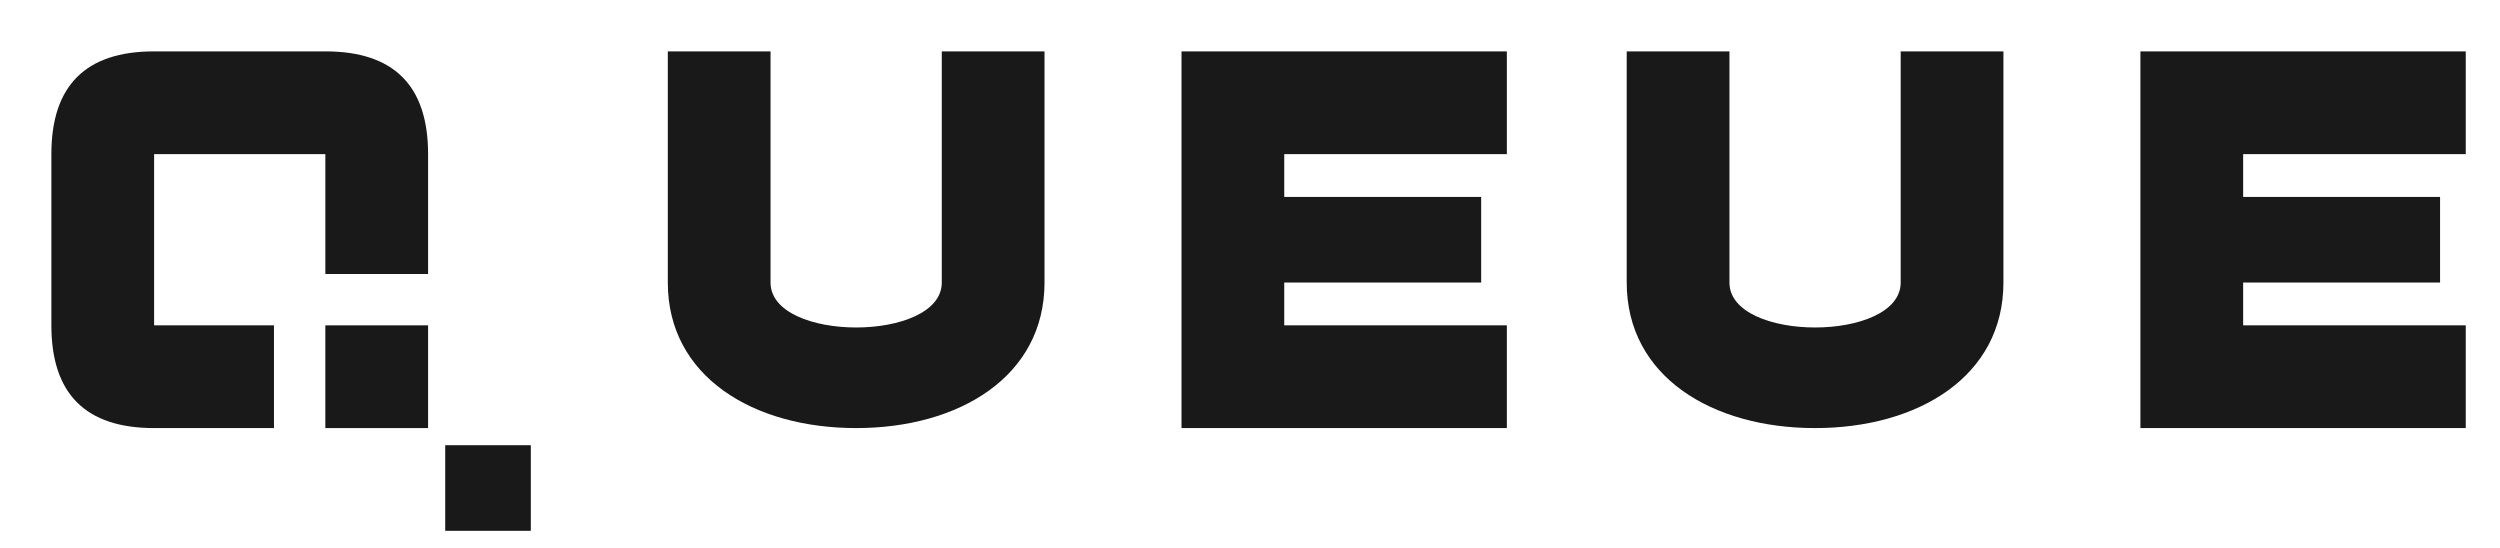
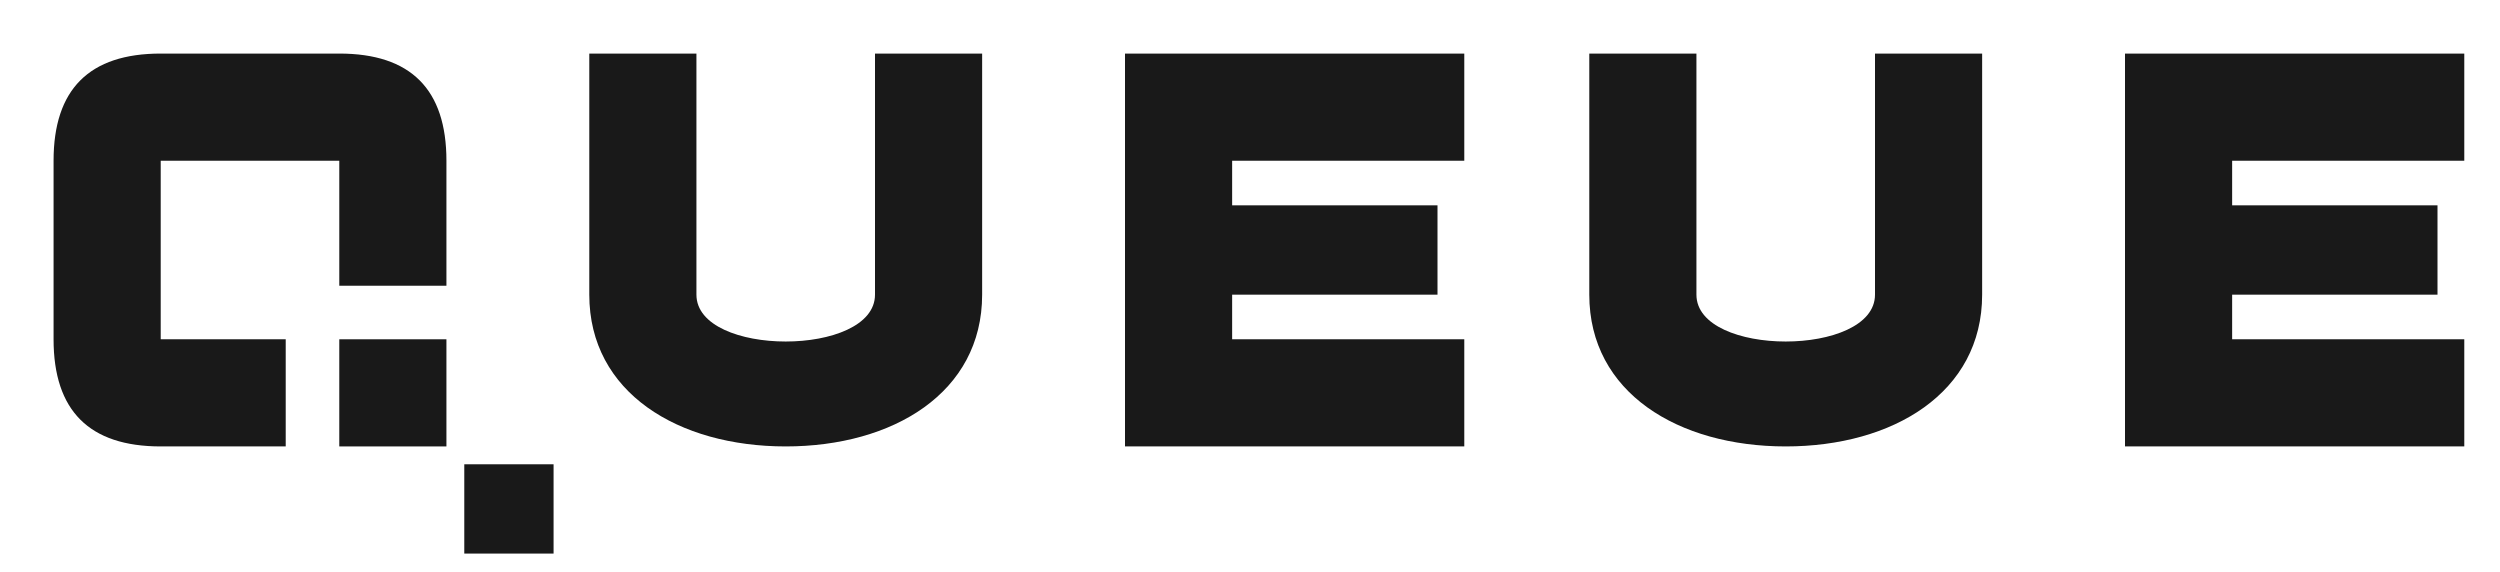
- <svg xmlns="http://www.w3.org/2000/svg" class="brand-logo " viewBox="0 0 292 64" fill="currentColor" role="img" aria-label="QUEUE" style="color:#191919">
+ <svg xmlns="http://www.w3.org/2000/svg" class="brand-logo " viewBox="0 0 280 64" fill="#191919" role="img" aria-label="QUEUE">
  <path d="M18 6h20c8 0 12 4 12 12v14H38V18H18v20h14v12H18C10 50 6 46 6 38V18C6 10 10 6 18 6Z" />
  <path d="M38 38h12v12H38ZM52 52h10v10H52Z" />
-   <path d="M78 6h12v27c0 7 20 7 20 0V6h12v27c0 11-10 17-22 17S78 44 78 33ZM138 6h38v12h-26v5h23v10h-23v5h26v12h-38ZM190 6h12v27c0 7 20 7 20 0V6h12v27c0 11-10 17-22 17s-22-6-22-17ZM250 6h38v12h-26v5h23v10h-23v5h26v12h-38Z" />
+   <g transform="translate(-12 0)">
+     <path d="M78 6h12v27c0 7 20 7 20 0V6h12v27c0 11-10 17-22 17S78 44 78 33ZM138 6h38v12h-26v5h23v10h-23v5h26v12h-38ZM190 6h12v27c0 7 20 7 20 0V6h12v27c0 11-10 17-22 17s-22-6-22-17ZM250 6h38v12h-26v5h23v10h-23v5h26v12h-38Z" />
+   </g>
</svg>
